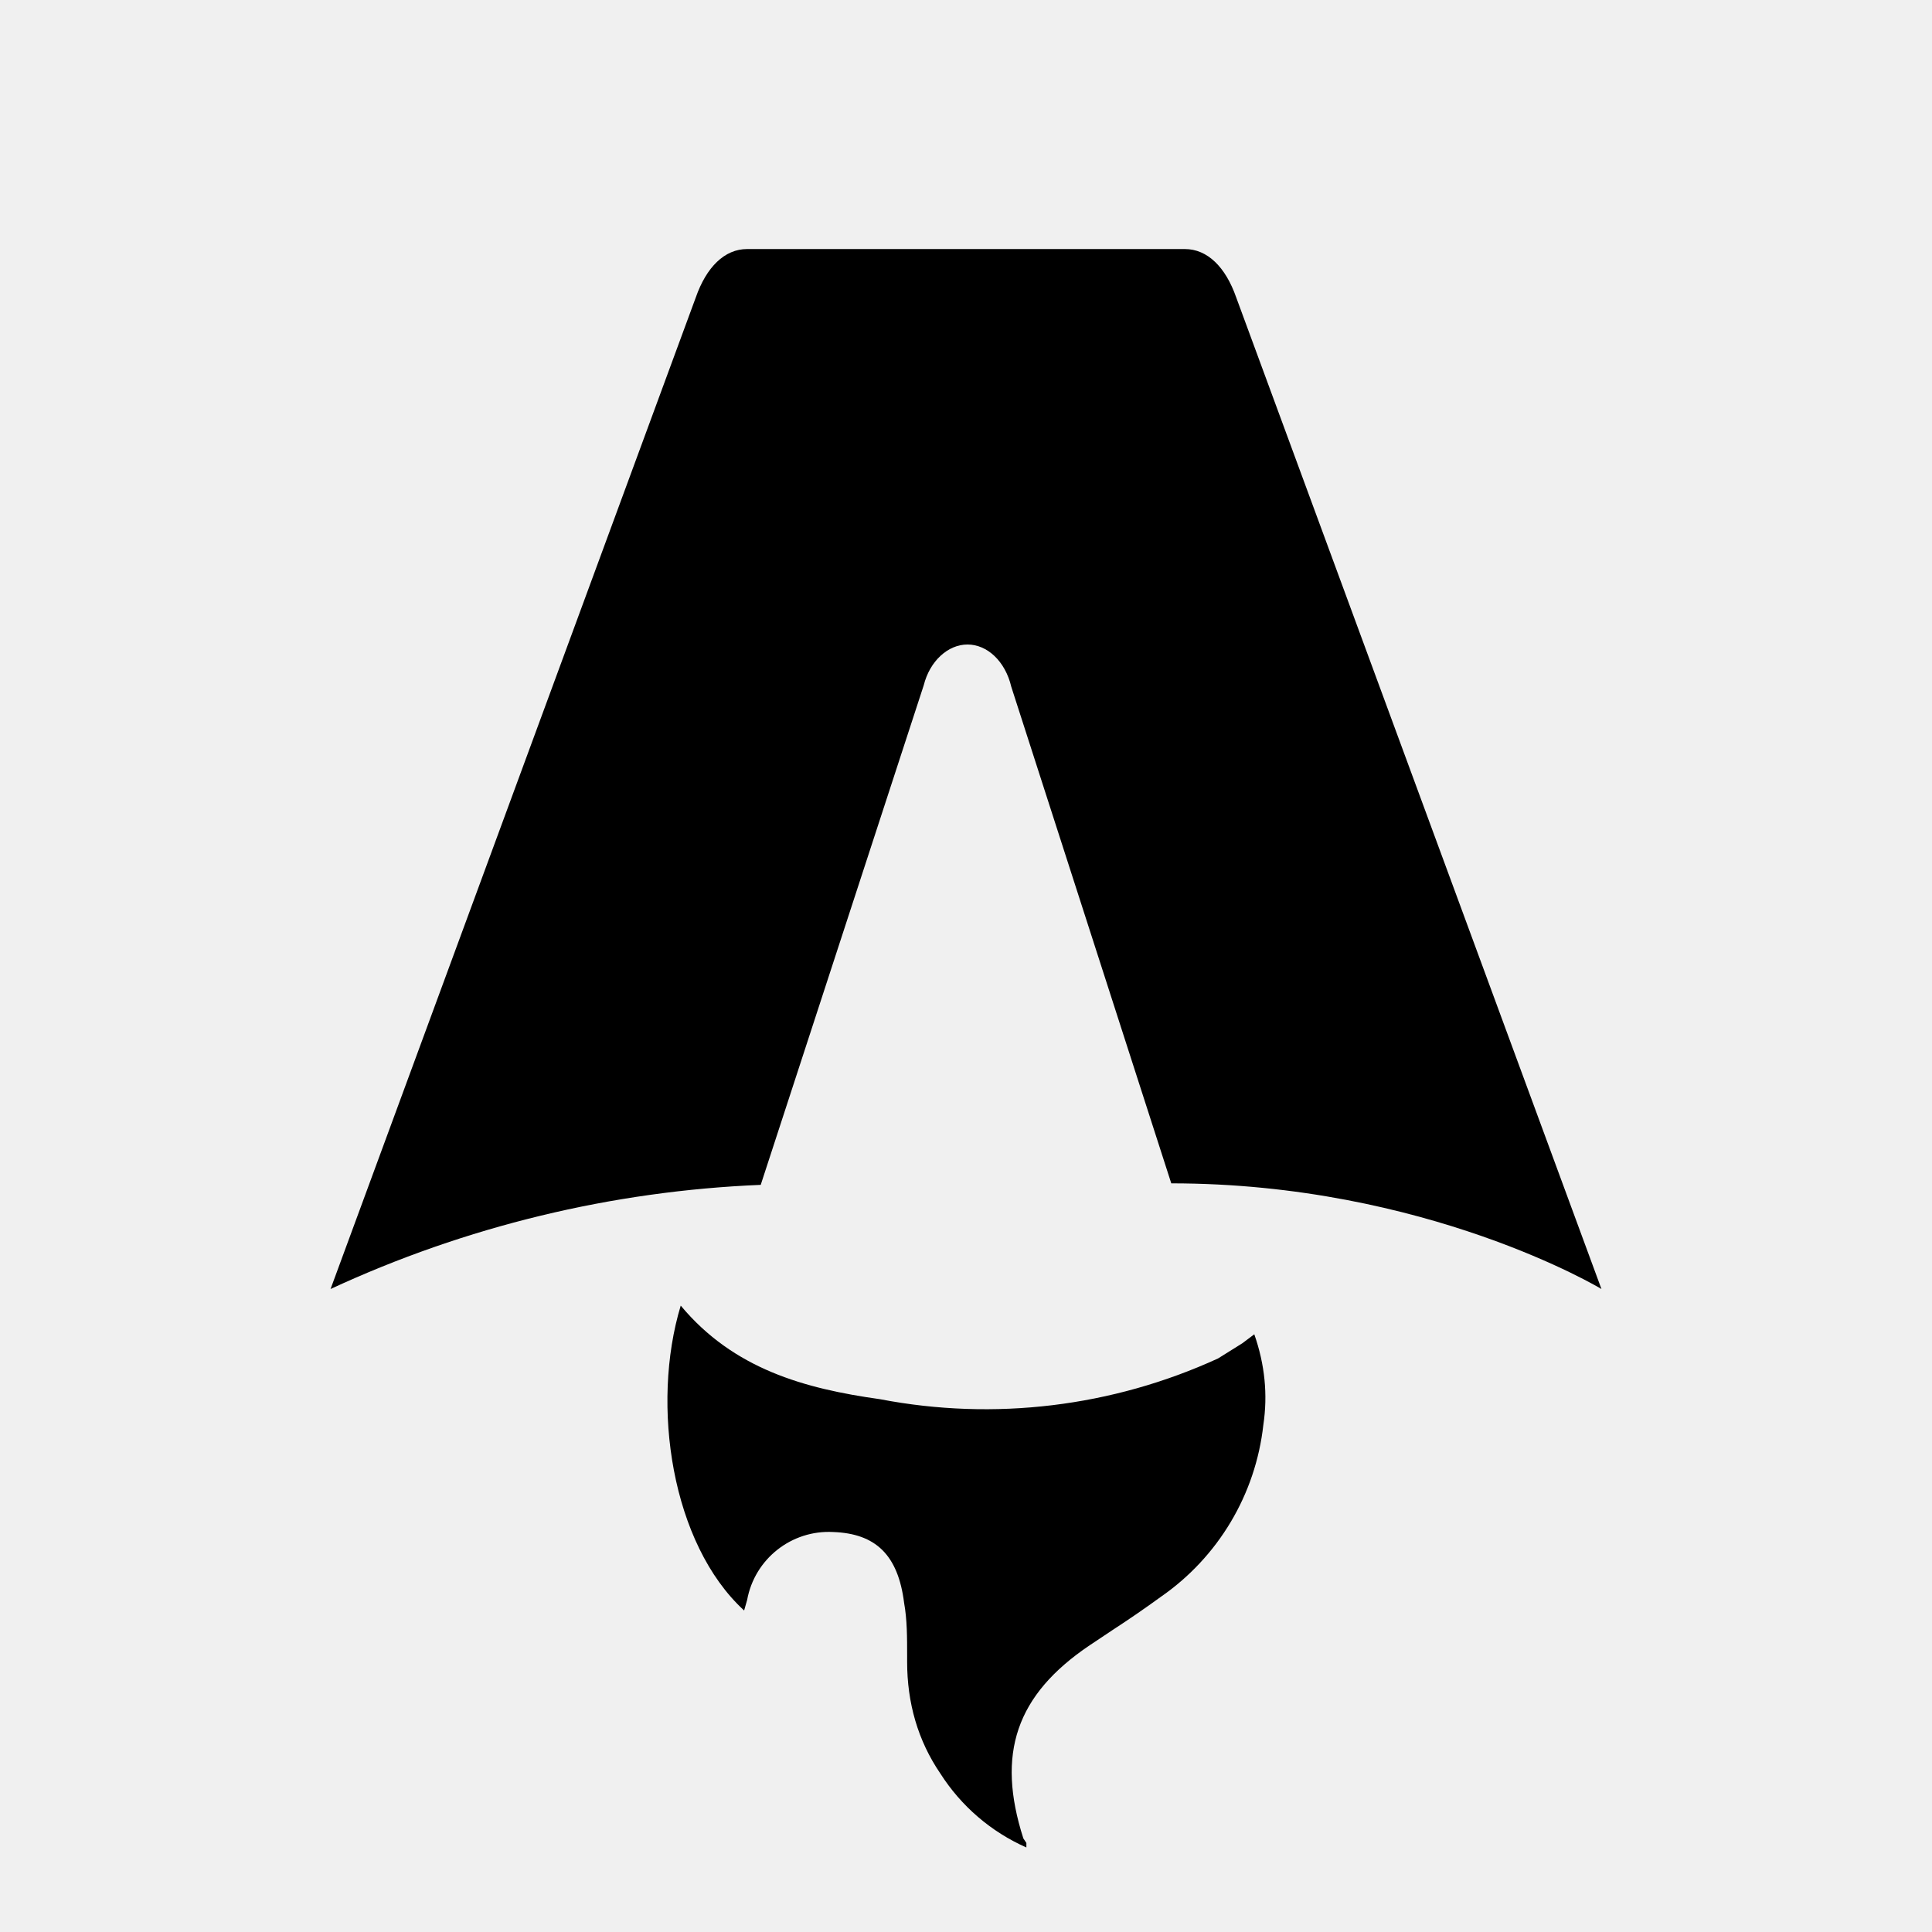
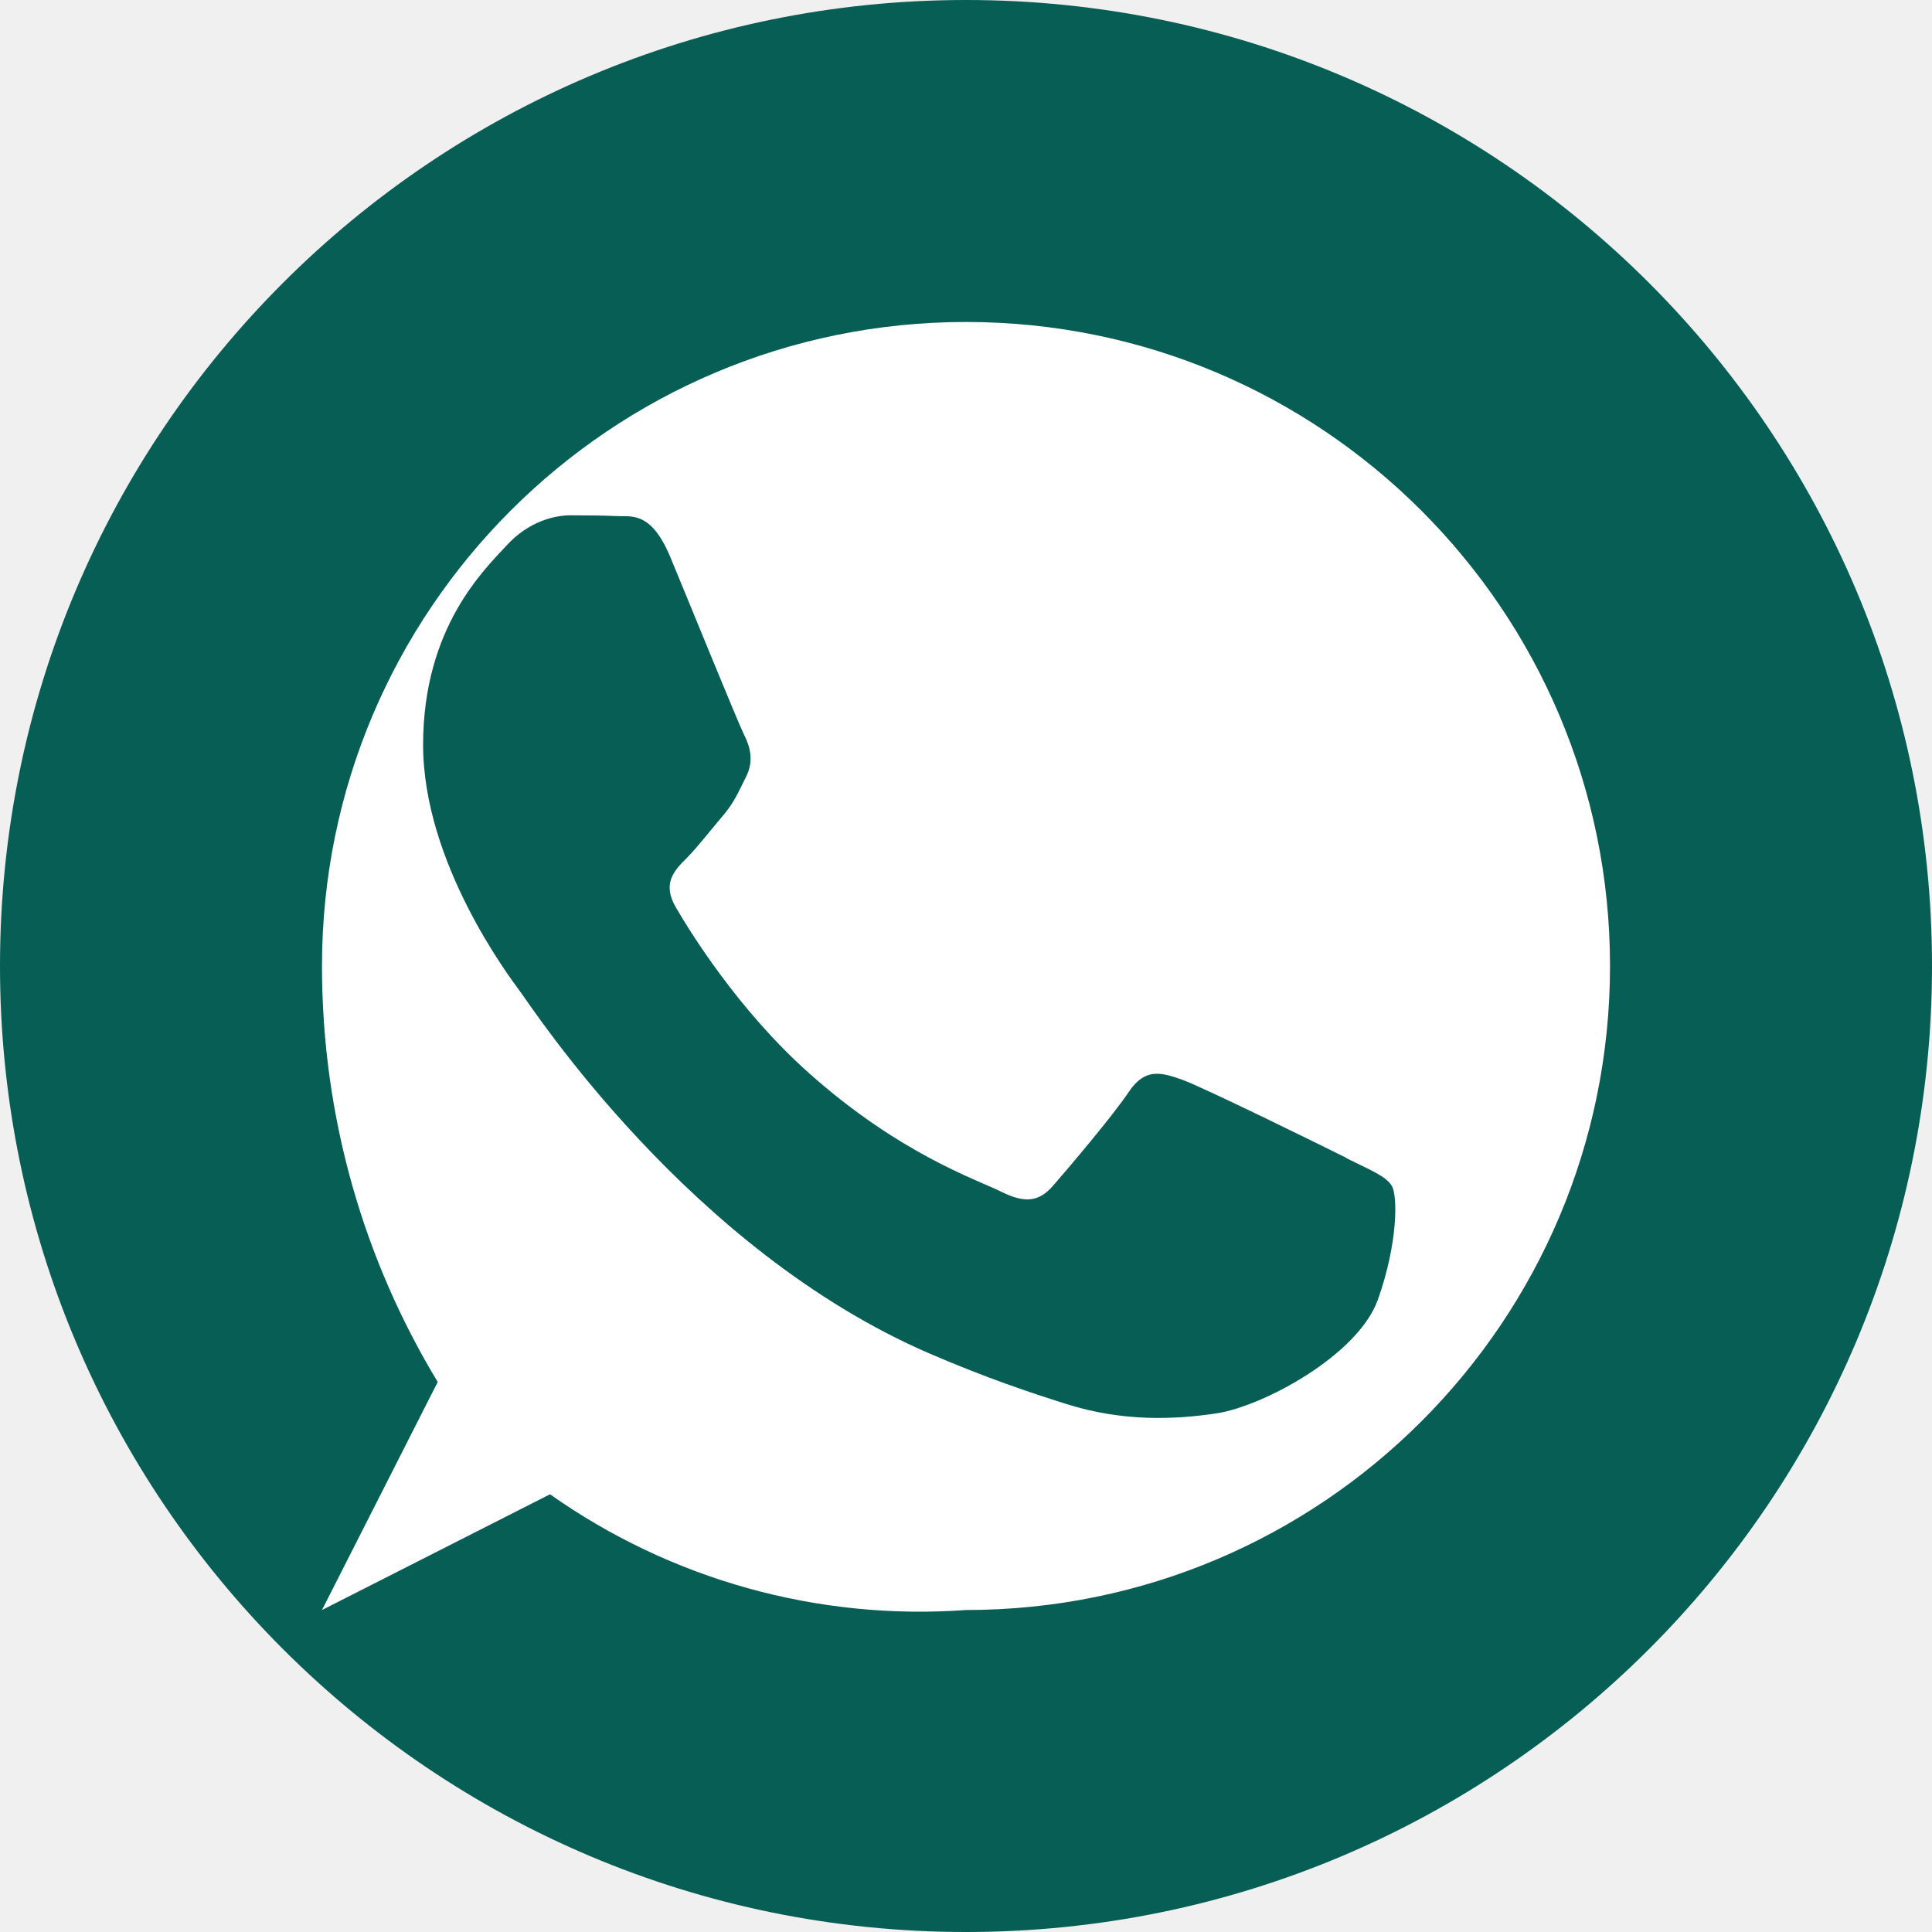
- <svg xmlns="http://www.w3.org/2000/svg" fill="none" viewBox="0 0 128 128">
-   <path d="M50.4 78.5a75.1 75.1 0 0 0-28.5 6.9l24.2-65.7c.7-2 1.9-3.2 3.4-3.2h29c1.5 0 2.7 1.2 3.4 3.2l24.2 65.7s-11.6-7-28.5-7L67 45.5c-.4-1.7-1.6-2.8-2.9-2.8-1.3 0-2.5 1.1-2.9 2.7L50.4 78.5Zm-1.1 28.2Zm-4.2-20.2c-2 6.6-.6 15.8 4.2 20.2a17.5 17.5 0 0 1 .2-.7 5.5 5.5 0 0 1 5.7-4.5c2.8.1 4.3 1.5 4.7 4.7.2 1.1.2 2.3.2 3.5v.4c0 2.7.7 5.2 2.2 7.4a13 13 0 0 0 5.7 4.9v-.3l-.2-.3c-1.8-5.6-.5-9.5 4.4-12.8l1.5-1a73 73 0 0 0 3.2-2.2 16 16 0 0 0 6.8-11.4c.3-2 .1-4-.6-6l-.8.6-1.6 1a37 37 0 0 1-22.4 2.7c-5-.7-9.7-2-13.2-6.2Z" />
-   <style>
-         path { fill: #000; }
-         @media (prefers-color-scheme: dark) {
-             path { fill: #FFF; }
-         }
-     </style>
+ <svg xmlns="http://www.w3.org/2000/svg" width="32" height="32" viewBox="0 0 32 32">
+   <circle cx="16" cy="16" r="16" fill="#075E54" />
+   <path d="M16 5.333C10.109 5.333 5.333 10.11 5.333 16c0 2.52.7 4.88 1.917 6.89L5.333 26.667l3.777-1.917A10.614 10.614 0 0016 26.667c5.891 0 10.667-4.776 10.667-10.667S21.891 5.333 16 5.333z" fill="white" />
+   <path d="M22.296 19.176c-.396-.198-2.344-1.156-2.707-1.289-.363-.132-.628-.198-.893.199-.264.396-1.023 1.289-1.254 1.553-.23.265-.462.297-.858.1-.396-.199-1.673-.617-3.187-1.967-1.177-1.05-1.973-2.348-2.204-2.745-.23-.396-.024-.61.174-.808.178-.177.396-.462.594-.693.199-.232.264-.397.397-.662.132-.264.066-.495-.033-.693-.1-.198-.893-2.15-1.222-2.943-.322-.771-.649-.667-.893-.68-.23-.01-.495-.013-.76-.013-.264 0-.693.1-1.056.496-.363.396-1.386 1.354-1.386 3.305 0 1.95 1.42 3.834 1.617 4.1.198.264 2.794 4.266 6.77 5.982.945.408 1.683.652 2.258.834.949.302 1.813.26 2.495.158.761-.114 2.344-.958 2.674-1.884.33-.925.33-1.718.231-1.884-.1-.165-.363-.264-.76-.463z" fill="#075E54" />
</svg>
